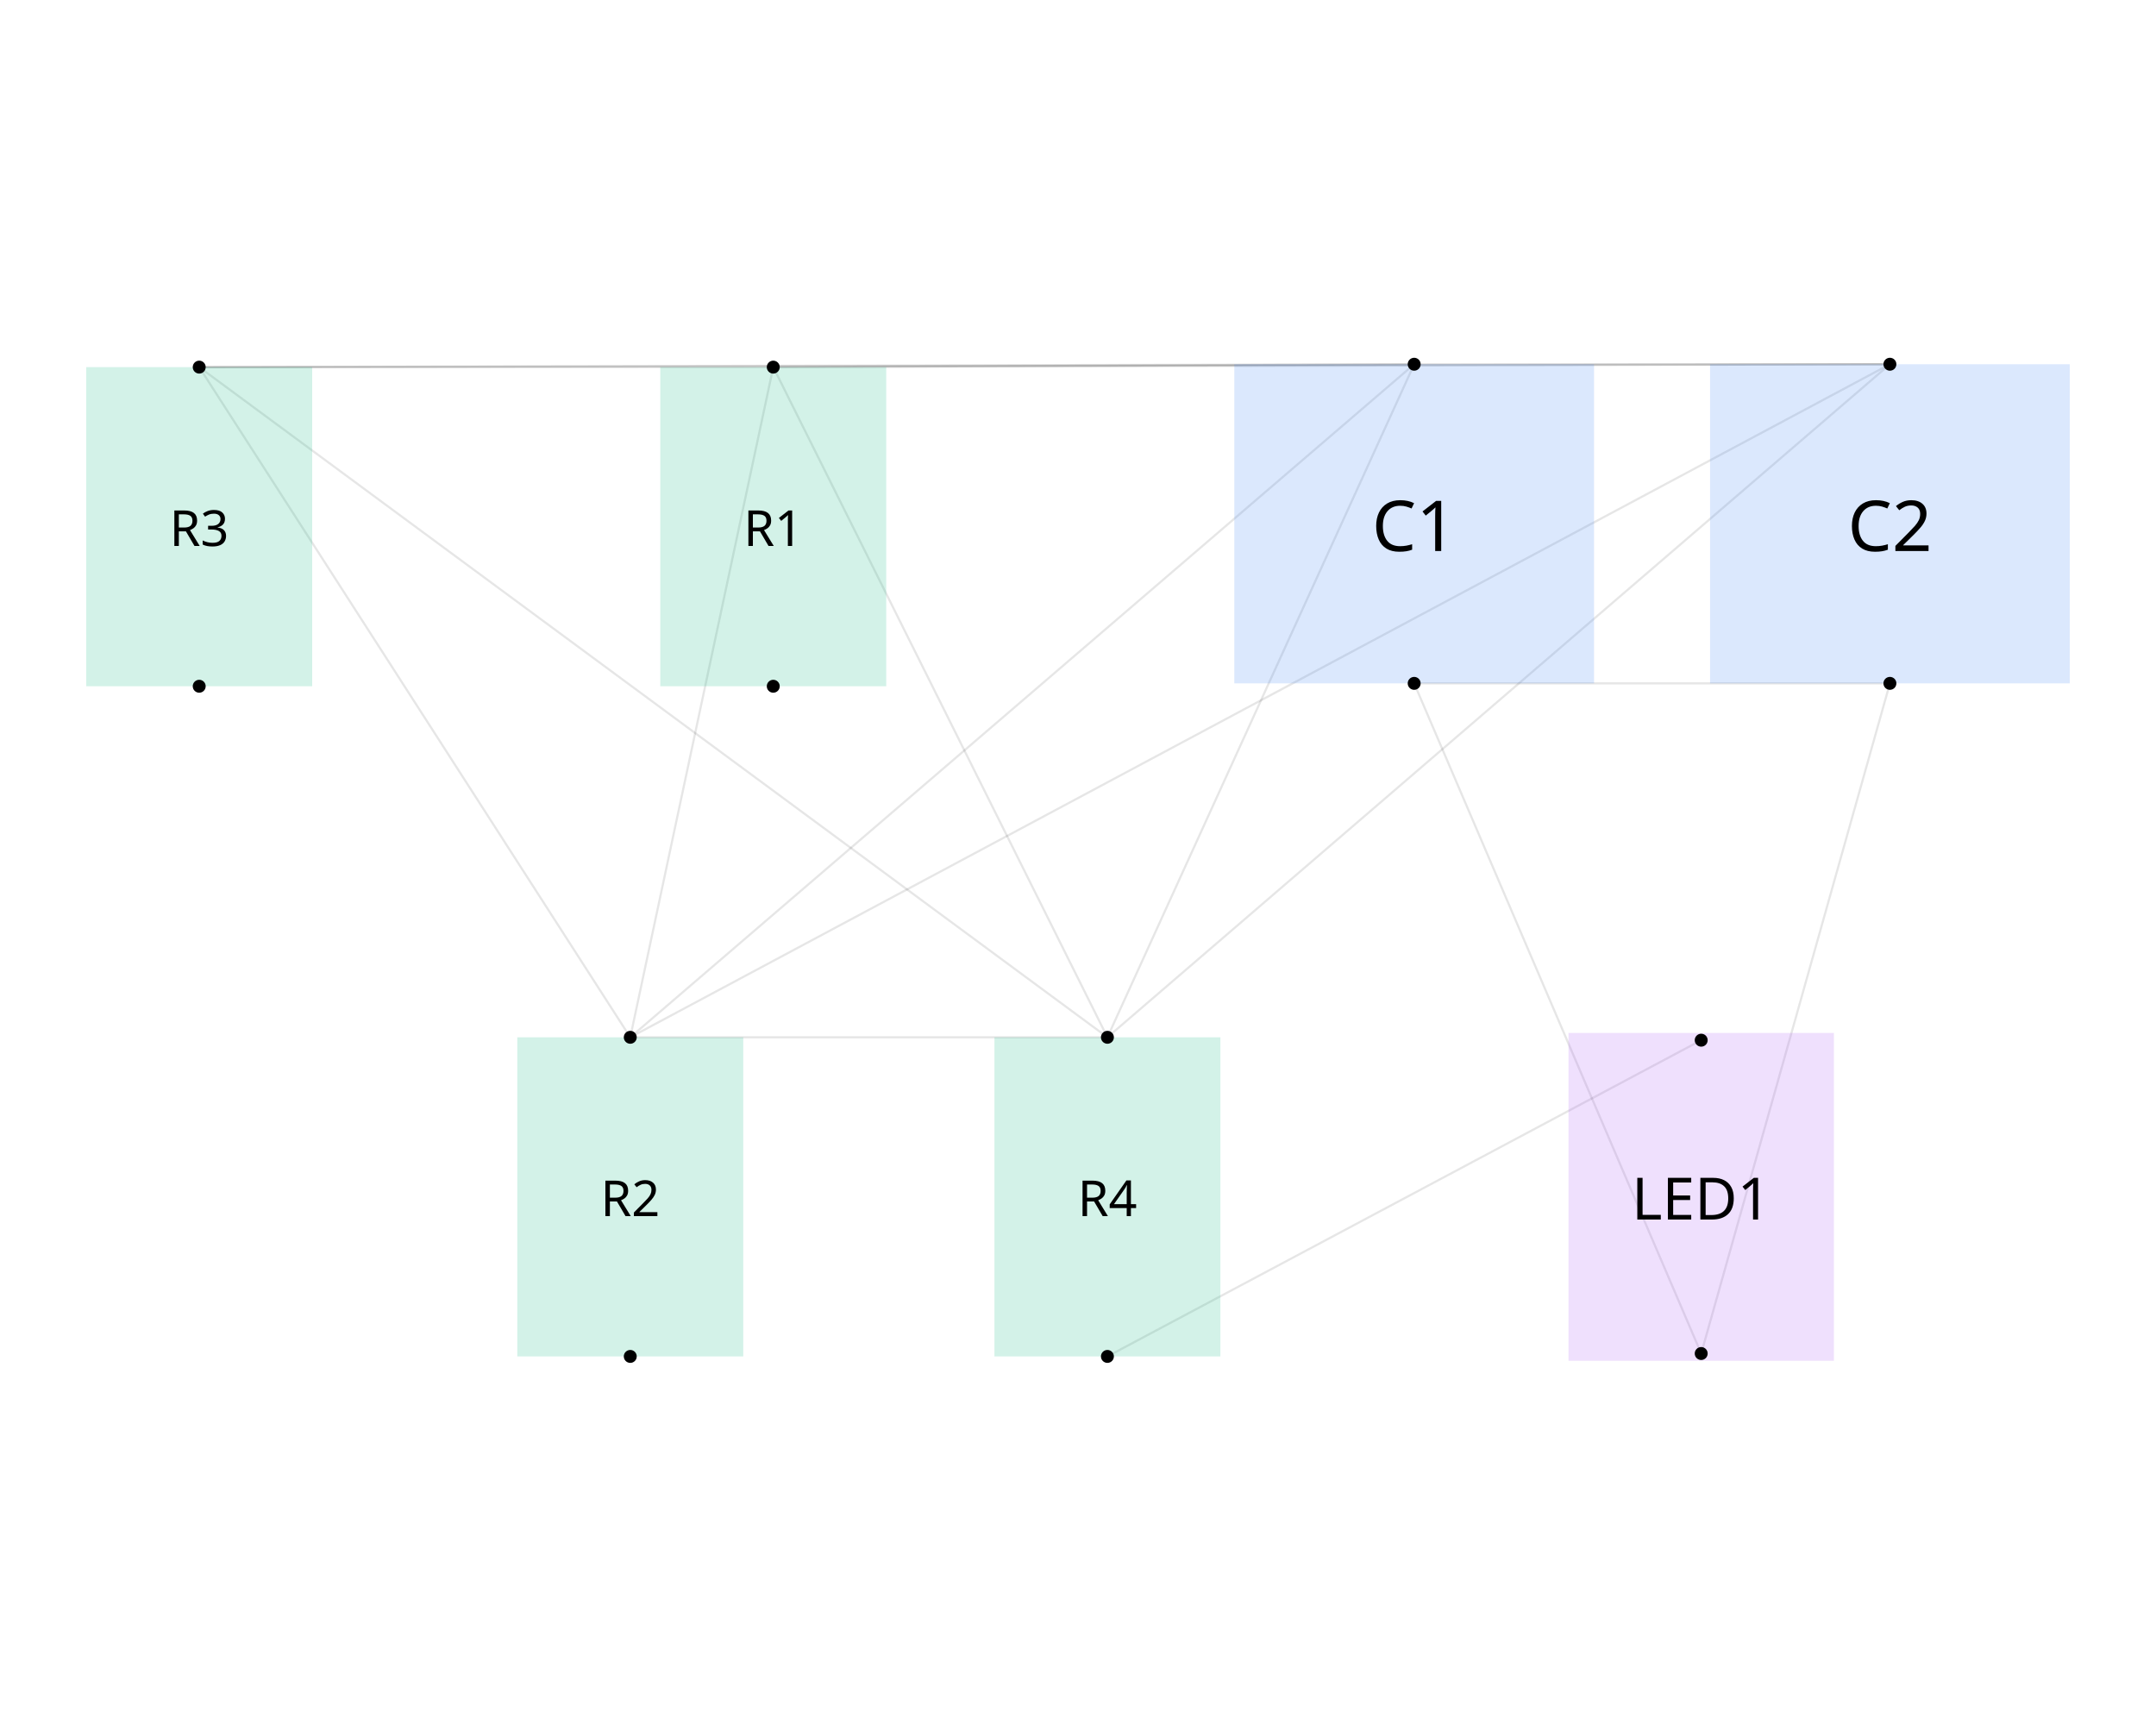
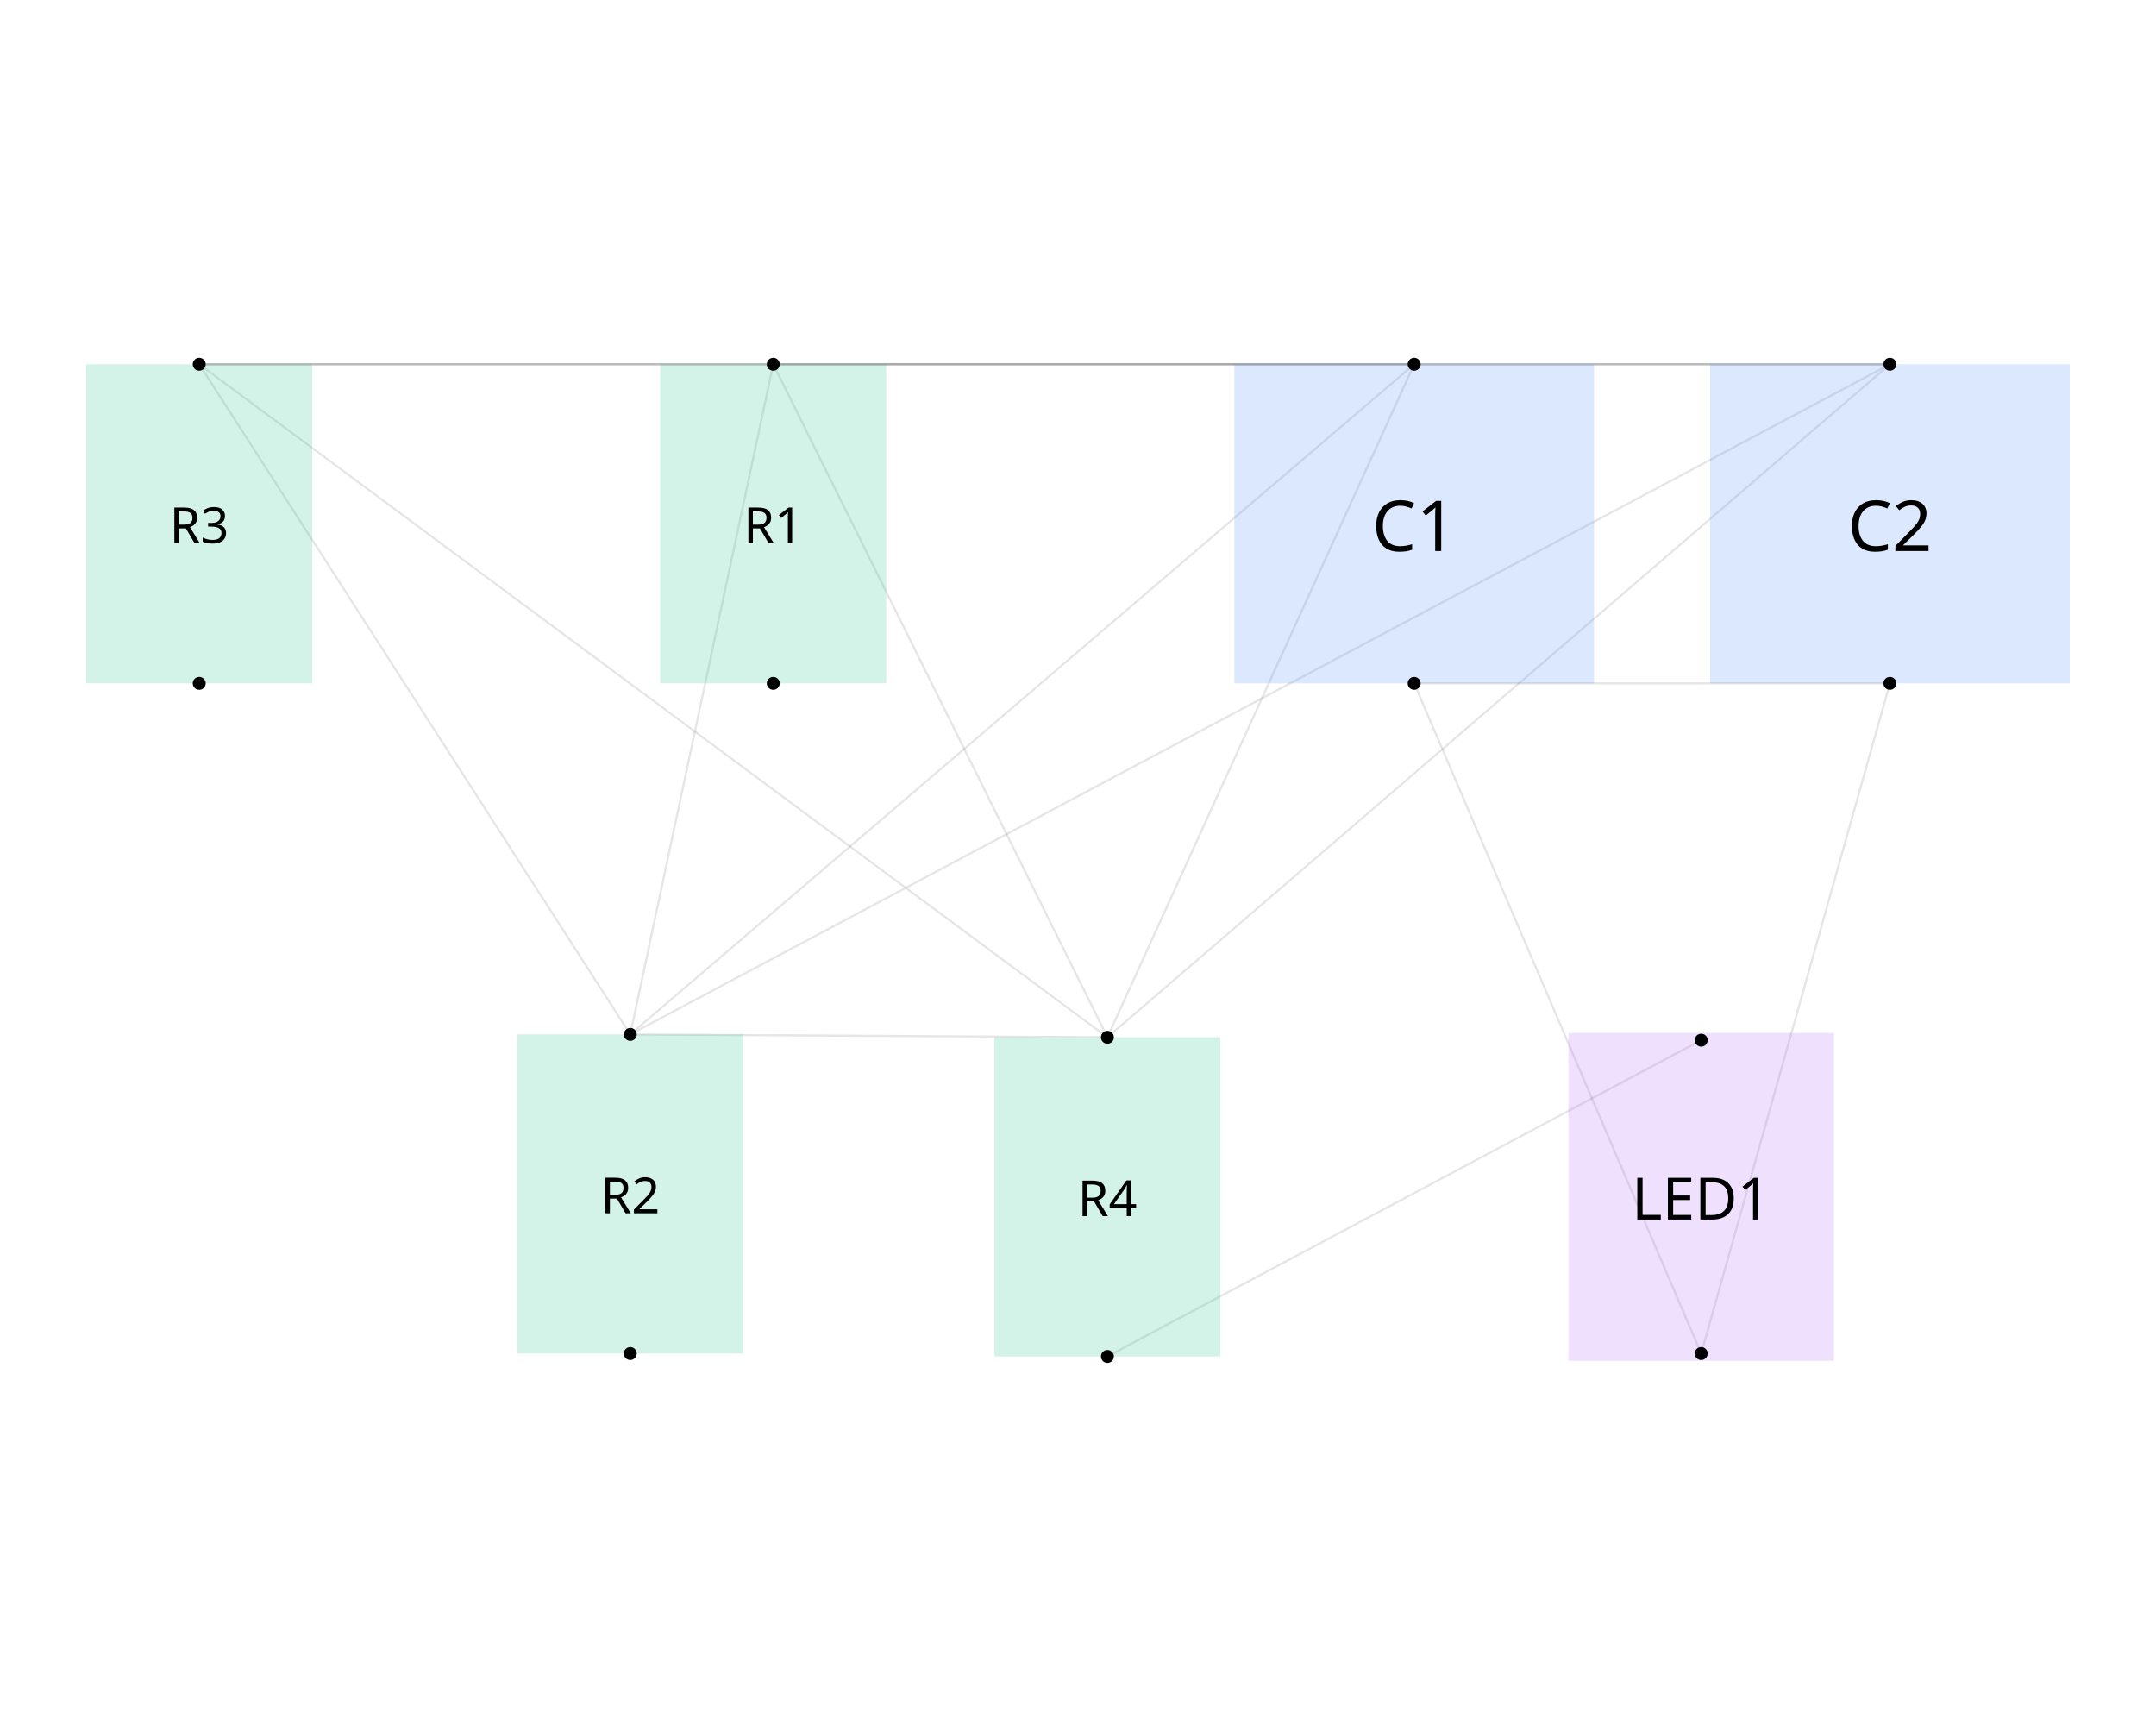
<svg xmlns="http://www.w3.org/2000/svg" width="1000" height="800" viewBox="0 0 1000 800">
  <rect width="100%" height="100%" fill="white" />
  <g>
    <polyline data-points="-0.03402232500000014,2.87 1.605977675,2.87" data-type="line" data-label="" points="655.927,168.918 876.582,168.918" fill="none" stroke="rgba(0,0,0,0.1)" stroke-width="1px" />
  </g>
  <g>
-     <polyline data-points="-0.03402232500000014,2.87 -2.2434776749999994,2.8599999999999994" data-type="line" data-label="" points="655.927,168.918 358.654,170.263" fill="none" stroke="rgba(0,0,0,0.1)" stroke-width="1px" />
+     <polyline data-points="-0.03402232500000014,2.87 -2.2434776749999994,2.869999999999999" data-type="line" data-label="" points="655.927,168.918 358.654,168.918" fill="none" stroke="rgba(0,0,0,0.1)" stroke-width="1px" />
  </g>
  <g>
-     <polyline data-points="-0.03402232500000014,2.87 -2.7364106999999995,0.5499999999999997" data-type="line" data-label="" points="655.927,168.918 292.332,481.064" fill="none" stroke="rgba(0,0,0,0.1)" stroke-width="1px" />
+     <polyline data-points="-0.03402232500000014,2.87 -2.7364106999999986,0.5599999999999995" data-type="line" data-label="" points="655.927,168.918 292.332,479.718" fill="none" stroke="rgba(0,0,0,0.1)" stroke-width="1px" />
  </g>
  <g>
-     <polyline data-points="-0.03402232500000014,2.87 -4.222388374999999,2.8599999999999994" data-type="line" data-label="" points="655.927,168.918 92.4,170.263" fill="none" stroke="rgba(0,0,0,0.1)" stroke-width="1px" />
+     <polyline data-points="-0.03402232500000014,2.87 -4.222388374999999,2.869999999999999" data-type="line" data-label="" points="655.927,168.918 92.4,168.918" fill="none" stroke="rgba(0,0,0,0.1)" stroke-width="1px" />
  </g>
  <g>
    <polyline data-points="-0.03402232500000014,2.87 -1.091522325,0.55" data-type="line" data-label="" points="655.927,168.918 513.644,481.064" fill="none" stroke="rgba(0,0,0,0.1)" stroke-width="1px" />
  </g>
  <g>
-     <polyline data-points="1.605977675,2.87 -2.2434776749999994,2.8599999999999994" data-type="line" data-label="" points="876.582,168.918 358.654,170.263" fill="none" stroke="rgba(0,0,0,0.1)" stroke-width="1px" />
+     <polyline data-points="1.605977675,2.87 -2.2434776749999994,2.869999999999999" data-type="line" data-label="" points="876.582,168.918 358.654,168.918" fill="none" stroke="rgba(0,0,0,0.1)" stroke-width="1px" />
  </g>
  <g>
-     <polyline data-points="1.605977675,2.87 -2.7364106999999995,0.5499999999999997" data-type="line" data-label="" points="876.582,168.918 292.332,481.064" fill="none" stroke="rgba(0,0,0,0.1)" stroke-width="1px" />
+     <polyline data-points="1.605977675,2.87 -2.7364106999999986,0.5599999999999995" data-type="line" data-label="" points="876.582,168.918 292.332,479.718" fill="none" stroke="rgba(0,0,0,0.1)" stroke-width="1px" />
  </g>
  <g>
-     <polyline data-points="1.605977675,2.87 -4.222388374999999,2.8599999999999994" data-type="line" data-label="" points="876.582,168.918 92.4,170.263" fill="none" stroke="rgba(0,0,0,0.1)" stroke-width="1px" />
+     <polyline data-points="1.605977675,2.87 -4.222388374999999,2.869999999999999" data-type="line" data-label="" points="876.582,168.918 92.4,168.918" fill="none" stroke="rgba(0,0,0,0.1)" stroke-width="1px" />
  </g>
  <g>
    <polyline data-points="1.605977675,2.87 -1.091522325,0.55" data-type="line" data-label="" points="876.582,168.918 513.644,481.064" fill="none" stroke="rgba(0,0,0,0.1)" stroke-width="1px" />
  </g>
  <g>
-     <polyline data-points="-2.2434776749999994,2.8599999999999994 -2.7364106999999995,0.5499999999999997" data-type="line" data-label="" points="358.654,170.263 292.332,481.064" fill="none" stroke="rgba(0,0,0,0.1)" stroke-width="1px" />
+     <polyline data-points="-2.2434776749999994,2.869999999999999 -2.7364106999999986,0.5599999999999995" data-type="line" data-label="" points="358.654,168.918 292.332,479.718" fill="none" stroke="rgba(0,0,0,0.1)" stroke-width="1px" />
  </g>
  <g>
-     <polyline data-points="-2.2434776749999994,2.8599999999999994 -4.222388374999999,2.8599999999999994" data-type="line" data-label="" points="358.654,170.263 92.4,170.263" fill="none" stroke="rgba(0,0,0,0.1)" stroke-width="1px" />
+     <polyline data-points="-2.2434776749999994,2.869999999999999 -4.222388374999999,2.869999999999999" data-type="line" data-label="" points="358.654,168.918 92.4,168.918" fill="none" stroke="rgba(0,0,0,0.1)" stroke-width="1px" />
  </g>
  <g>
-     <polyline data-points="-2.2434776749999994,2.8599999999999994 -1.091522325,0.55" data-type="line" data-label="" points="358.654,170.263 513.644,481.064" fill="none" stroke="rgba(0,0,0,0.1)" stroke-width="1px" />
+     <polyline data-points="-2.2434776749999994,2.869999999999999 -1.091522325,0.55" data-type="line" data-label="" points="358.654,168.918 513.644,481.064" fill="none" stroke="rgba(0,0,0,0.1)" stroke-width="1px" />
  </g>
  <g>
-     <polyline data-points="-2.7364106999999995,0.5499999999999997 -4.222388374999999,2.8599999999999994" data-type="line" data-label="" points="292.332,481.064 92.4,170.263" fill="none" stroke="rgba(0,0,0,0.1)" stroke-width="1px" />
+     <polyline data-points="-2.7364106999999986,0.5599999999999995 -4.222388374999999,2.869999999999999" data-type="line" data-label="" points="292.332,479.718 92.4,168.918" fill="none" stroke="rgba(0,0,0,0.1)" stroke-width="1px" />
  </g>
  <g>
-     <polyline data-points="-2.7364106999999995,0.5499999999999997 -1.091522325,0.55" data-type="line" data-label="" points="292.332,481.064 513.644,481.064" fill="none" stroke="rgba(0,0,0,0.1)" stroke-width="1px" />
+     <polyline data-points="-2.7364106999999986,0.5599999999999995 -1.091522325,0.55" data-type="line" data-label="" points="292.332,479.718 513.644,481.064" fill="none" stroke="rgba(0,0,0,0.1)" stroke-width="1px" />
  </g>
  <g>
-     <polyline data-points="-4.222388374999999,2.8599999999999994 -1.091522325,0.55" data-type="line" data-label="" points="92.4,170.263 513.644,481.064" fill="none" stroke="rgba(0,0,0,0.1)" stroke-width="1px" />
+     <polyline data-points="-4.222388374999999,2.869999999999999 -1.091522325,0.55" data-type="line" data-label="" points="92.4,168.918 513.644,481.064" fill="none" stroke="rgba(0,0,0,0.1)" stroke-width="1px" />
  </g>
  <g>
    <polyline data-points="-0.034022325000000346,1.7699999999999998 1.605977675,1.7699999999999998" data-type="line" data-label="" points="655.927,316.918 876.582,316.918" fill="none" stroke="rgba(0,0,0,0.1)" stroke-width="1px" />
  </g>
  <g>
    <polyline data-points="-0.034022325000000346,1.7699999999999998 0.9554330249999993,-0.54" data-type="line" data-label="" points="655.927,316.918 789.054,627.719" fill="none" stroke="rgba(0,0,0,0.1)" stroke-width="1px" />
  </g>
  <g>
    <polyline data-points="1.605977675,1.7699999999999998 0.9554330249999993,-0.54" data-type="line" data-label="" points="876.582,316.918 789.054,627.719" fill="none" stroke="rgba(0,0,0,0.1)" stroke-width="1px" />
  </g>
  <g>
    <polyline data-points="-1.091522325,-0.55 0.9554330249999995,0.54" data-type="line" data-label="" points="513.644,629.064 789.054,482.409" fill="none" stroke="rgba(0,0,0,0.1)" stroke-width="1px" />
  </g>
  <g>
    <rect data-type="rect" data-label="C1" data-x="-0.03402232500000024" data-y="2.32" x="572.508" y="168.918" width="166.837" height="148" fill="rgba(59, 130, 246, 0.18)" stroke="none" stroke-width="0.007" />
  </g>
  <g>
    <rect data-type="rect" data-label="C2" data-x="1.605977675" data-y="2.32" x="793.163" y="168.918" width="166.837" height="148" fill="rgba(59, 130, 246, 0.18)" stroke="none" stroke-width="0.007" />
  </g>
  <g>
-     <rect data-type="rect" data-label="R1" data-x="-2.2434776749999994" data-y="2.3099999999999996" x="306.254" y="170.263" width="104.799" height="148" fill="rgba(16, 185, 129, 0.18)" stroke="none" stroke-width="0.007" />
+     <rect data-type="rect" data-label="R1" data-x="-2.2434776749999994" data-y="2.3199999999999994" x="306.254" y="168.918" width="104.799" height="148" fill="rgba(16, 185, 129, 0.18)" stroke="none" stroke-width="0.007" />
  </g>
  <g>
-     <rect data-type="rect" data-label="R2" data-x="-2.7364106999999995" data-y="-3.3306690738754696e-16" x="239.932" y="481.064" width="104.799" height="148" fill="rgba(16, 185, 129, 0.18)" stroke="none" stroke-width="0.007" />
+     <rect data-type="rect" data-label="R2" data-x="-2.7364106999999986" data-y="0.009999999999999454" x="239.932" y="479.718" width="104.799" height="148" fill="rgba(16, 185, 129, 0.18)" stroke="none" stroke-width="0.007" />
  </g>
  <g>
-     <rect data-type="rect" data-label="R3" data-x="-4.222388374999999" data-y="2.3099999999999996" x="40" y="170.263" width="104.799" height="148" fill="rgba(16, 185, 129, 0.18)" stroke="none" stroke-width="0.007" />
+     <rect data-type="rect" data-label="R3" data-x="-4.222388374999999" data-y="2.3199999999999994" x="40" y="168.918" width="104.799" height="148" fill="rgba(16, 185, 129, 0.18)" stroke="none" stroke-width="0.007" />
  </g>
  <g>
    <rect data-type="rect" data-label="R4" data-x="-1.091522325" data-y="0" x="461.245" y="481.064" width="104.799" height="148" fill="rgba(16, 185, 129, 0.18)" stroke="none" stroke-width="0.007" />
  </g>
  <g>
    <rect data-type="rect" data-label="LED1" data-x="0.9554330249999994" data-y="0" x="727.499" y="479.046" width="123.109" height="152.037" fill="rgba(168, 85, 247, 0.18)" stroke="none" stroke-width="0.007" />
  </g>
  <text data-type="text" data-label="C1" data-x="-0.03402232500000024" data-y="2.32" x="655.927" y="242.918" fill="black" font-size="32.56" font-family="sans-serif" text-anchor="middle" dominant-baseline="central">C1</text>
  <text data-type="text" data-label="C2" data-x="1.605977675" data-y="2.32" x="876.582" y="242.918" fill="black" font-size="32.56" font-family="sans-serif" text-anchor="middle" dominant-baseline="central">C2</text>
-   <text data-type="text" data-label="R1" data-x="-2.2434776749999994" data-y="2.3099999999999996" x="358.654" y="244.263" fill="black" font-size="23.056" font-family="sans-serif" text-anchor="middle" dominant-baseline="central">R1</text>
-   <text data-type="text" data-label="R2" data-x="-2.7364106999999995" data-y="-3.3306690738754696e-16" x="292.332" y="555.064" fill="black" font-size="23.056" font-family="sans-serif" text-anchor="middle" dominant-baseline="central">R2</text>
-   <text data-type="text" data-label="R3" data-x="-4.222388374999999" data-y="2.3099999999999996" x="92.4" y="244.263" fill="black" font-size="23.056" font-family="sans-serif" text-anchor="middle" dominant-baseline="central">R3</text>
+   <text data-type="text" data-label="R1" data-x="-2.2434776749999994" data-y="2.3199999999999994" x="358.654" y="242.918" fill="black" font-size="23.056" font-family="sans-serif" text-anchor="middle" dominant-baseline="central">R1</text>
+   <text data-type="text" data-label="R2" data-x="-2.7364106999999986" data-y="0.009999999999999454" x="292.332" y="553.719" fill="black" font-size="23.056" font-family="sans-serif" text-anchor="middle" dominant-baseline="central">R2</text>
+   <text data-type="text" data-label="R3" data-x="-4.222388374999999" data-y="2.3199999999999994" x="92.4" y="242.918" fill="black" font-size="23.056" font-family="sans-serif" text-anchor="middle" dominant-baseline="central">R3</text>
  <text data-type="text" data-label="R4" data-x="-1.091522325" data-y="0" x="513.644" y="555.064" fill="black" font-size="23.056" font-family="sans-serif" text-anchor="middle" dominant-baseline="central">R4</text>
  <text data-type="text" data-label="LED1" data-x="0.9554330249999994" data-y="0" x="789.054" y="555.064" fill="black" font-size="27.084" font-family="sans-serif" text-anchor="middle" dominant-baseline="central">LED1</text>
  <g>
    <circle data-type="point" data-label="C1.1 (unnamedsubcircuitsubcircuit_source_group_0_connectivity_net0)" data-x="-0.03402232500000014" data-y="2.87" cx="655.927" cy="168.918" r="3" fill="black" />
  </g>
  <g>
    <circle data-type="point" data-label="C1.2 (unnamedsubcircuitsubcircuit_source_group_0_connectivity_net1)" data-x="-0.034022325000000346" data-y="1.7699999999999998" cx="655.927" cy="316.918" r="3" fill="black" />
  </g>
  <g>
    <circle data-type="point" data-label="C2.1 (unnamedsubcircuitsubcircuit_source_group_0_connectivity_net0)" data-x="1.605977675" data-y="2.87" cx="876.582" cy="168.918" r="3" fill="black" />
  </g>
  <g>
    <circle data-type="point" data-label="C2.2 (unnamedsubcircuitsubcircuit_source_group_0_connectivity_net1)" data-x="1.605977675" data-y="1.7699999999999998" cx="876.582" cy="316.918" r="3" fill="black" />
  </g>
  <g>
-     <circle data-type="point" data-label="R1.1 (unnamedsubcircuitsubcircuit_source_group_0_connectivity_net2)" data-x="-2.2434776749999994" data-y="1.7599999999999996" cx="358.654" cy="318.263" r="3" fill="black" />
+     <circle data-type="point" data-label="R1.1 (unnamedsubcircuitsubcircuit_source_group_0_connectivity_net2)" data-x="-2.2434776749999994" data-y="1.7699999999999994" cx="358.654" cy="316.918" r="3" fill="black" />
  </g>
  <g>
-     <circle data-type="point" data-label="R1.2 (unnamedsubcircuitsubcircuit_source_group_0_connectivity_net0)" data-x="-2.2434776749999994" data-y="2.8599999999999994" cx="358.654" cy="170.263" r="3" fill="black" />
+     <circle data-type="point" data-label="R1.2 (unnamedsubcircuitsubcircuit_source_group_0_connectivity_net0)" data-x="-2.2434776749999994" data-y="2.869999999999999" cx="358.654" cy="168.918" r="3" fill="black" />
  </g>
  <g>
-     <circle data-type="point" data-label="R2.1 (unnamedsubcircuitsubcircuit_source_group_0_connectivity_net3)" data-x="-2.7364106999999995" data-y="-0.5500000000000004" cx="292.332" cy="629.064" r="3" fill="black" />
+     <circle data-type="point" data-label="R2.1 (unnamedsubcircuitsubcircuit_source_group_0_connectivity_net3)" data-x="-2.7364106999999986" data-y="-0.5400000000000006" cx="292.332" cy="627.719" r="3" fill="black" />
  </g>
  <g>
-     <circle data-type="point" data-label="R2.2 (unnamedsubcircuitsubcircuit_source_group_0_connectivity_net0)" data-x="-2.7364106999999995" data-y="0.5499999999999997" cx="292.332" cy="481.064" r="3" fill="black" />
+     <circle data-type="point" data-label="R2.2 (unnamedsubcircuitsubcircuit_source_group_0_connectivity_net0)" data-x="-2.7364106999999986" data-y="0.5599999999999995" cx="292.332" cy="479.718" r="3" fill="black" />
  </g>
  <g>
-     <circle data-type="point" data-label="R3.1 (unnamedsubcircuitsubcircuit_source_group_0_connectivity_net4)" data-x="-4.222388374999999" data-y="1.7599999999999996" cx="92.4" cy="318.263" r="3" fill="black" />
+     <circle data-type="point" data-label="R3.1 (unnamedsubcircuitsubcircuit_source_group_0_connectivity_net4)" data-x="-4.222388374999999" data-y="1.7699999999999994" cx="92.4" cy="316.918" r="3" fill="black" />
  </g>
  <g>
-     <circle data-type="point" data-label="R3.2 (unnamedsubcircuitsubcircuit_source_group_0_connectivity_net0)" data-x="-4.222388374999999" data-y="2.8599999999999994" cx="92.4" cy="170.263" r="3" fill="black" />
+     <circle data-type="point" data-label="R3.2 (unnamedsubcircuitsubcircuit_source_group_0_connectivity_net0)" data-x="-4.222388374999999" data-y="2.869999999999999" cx="92.4" cy="168.918" r="3" fill="black" />
  </g>
  <g>
    <circle data-type="point" data-label="R4.1 (unnamedsubcircuitsubcircuit_source_group_0_connectivity_net0)" data-x="-1.091522325" data-y="0.55" cx="513.644" cy="481.064" r="3" fill="black" />
  </g>
  <g>
    <circle data-type="point" data-label="R4.2 (unnamedsubcircuitsubcircuit_source_group_0_connectivity_net5)" data-x="-1.091522325" data-y="-0.55" cx="513.644" cy="629.064" r="3" fill="black" />
  </g>
  <g>
    <circle data-type="point" data-label="LED1.1 (unnamedsubcircuitsubcircuit_source_group_0_connectivity_net5)" data-x="0.9554330249999995" data-y="0.54" cx="789.054" cy="482.409" r="3" fill="black" />
  </g>
  <g>
    <circle data-type="point" data-label="LED1.2 (unnamedsubcircuitsubcircuit_source_group_0_connectivity_net1)" data-x="0.9554330249999993" data-y="-0.54" cx="789.054" cy="627.719" r="3" fill="black" />
  </g>
  <g id="crosshair" style="display: none">
    <line id="crosshair-h" y1="0" y2="800" stroke="#666" stroke-width="0.5" />
    <line id="crosshair-v" x1="0" x2="1000" stroke="#666" stroke-width="0.5" />
    <text id="coordinates" font-family="monospace" font-size="12" fill="#666" />
  </g>
</svg>
